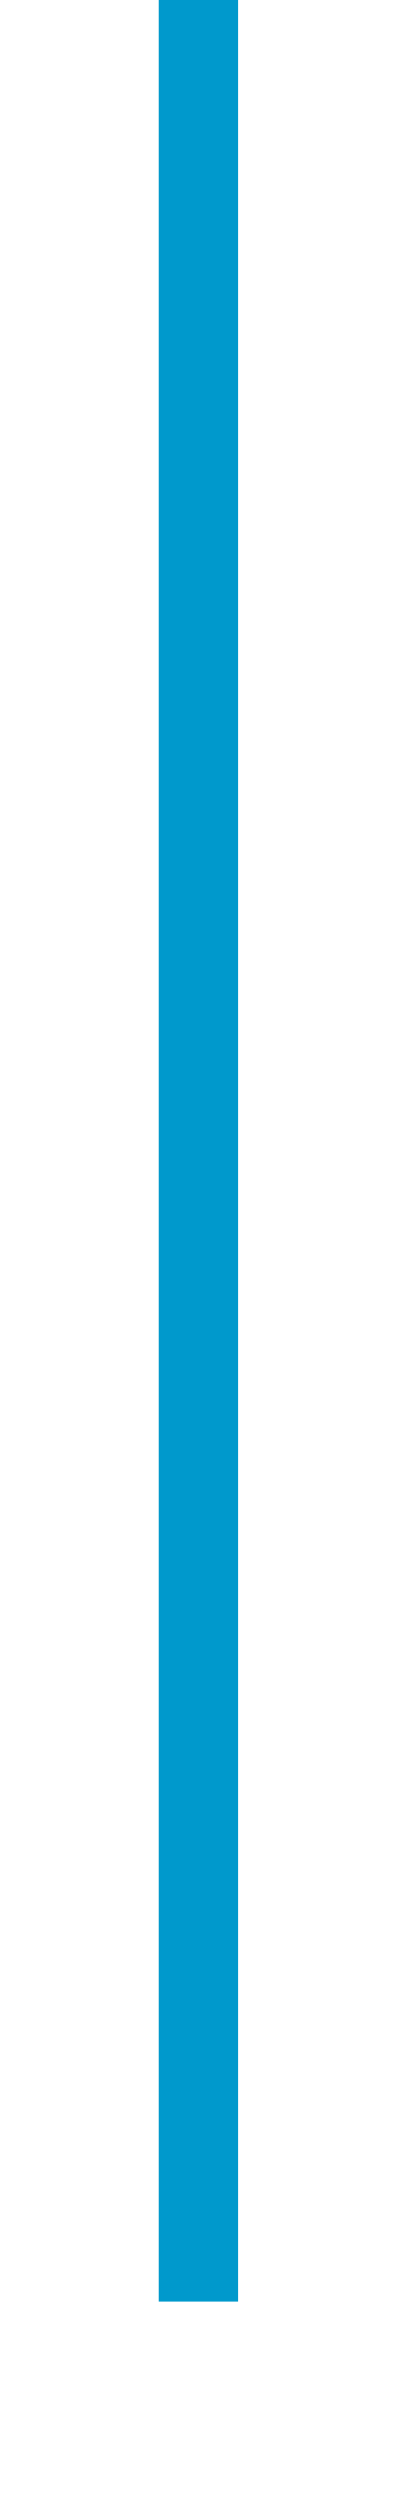
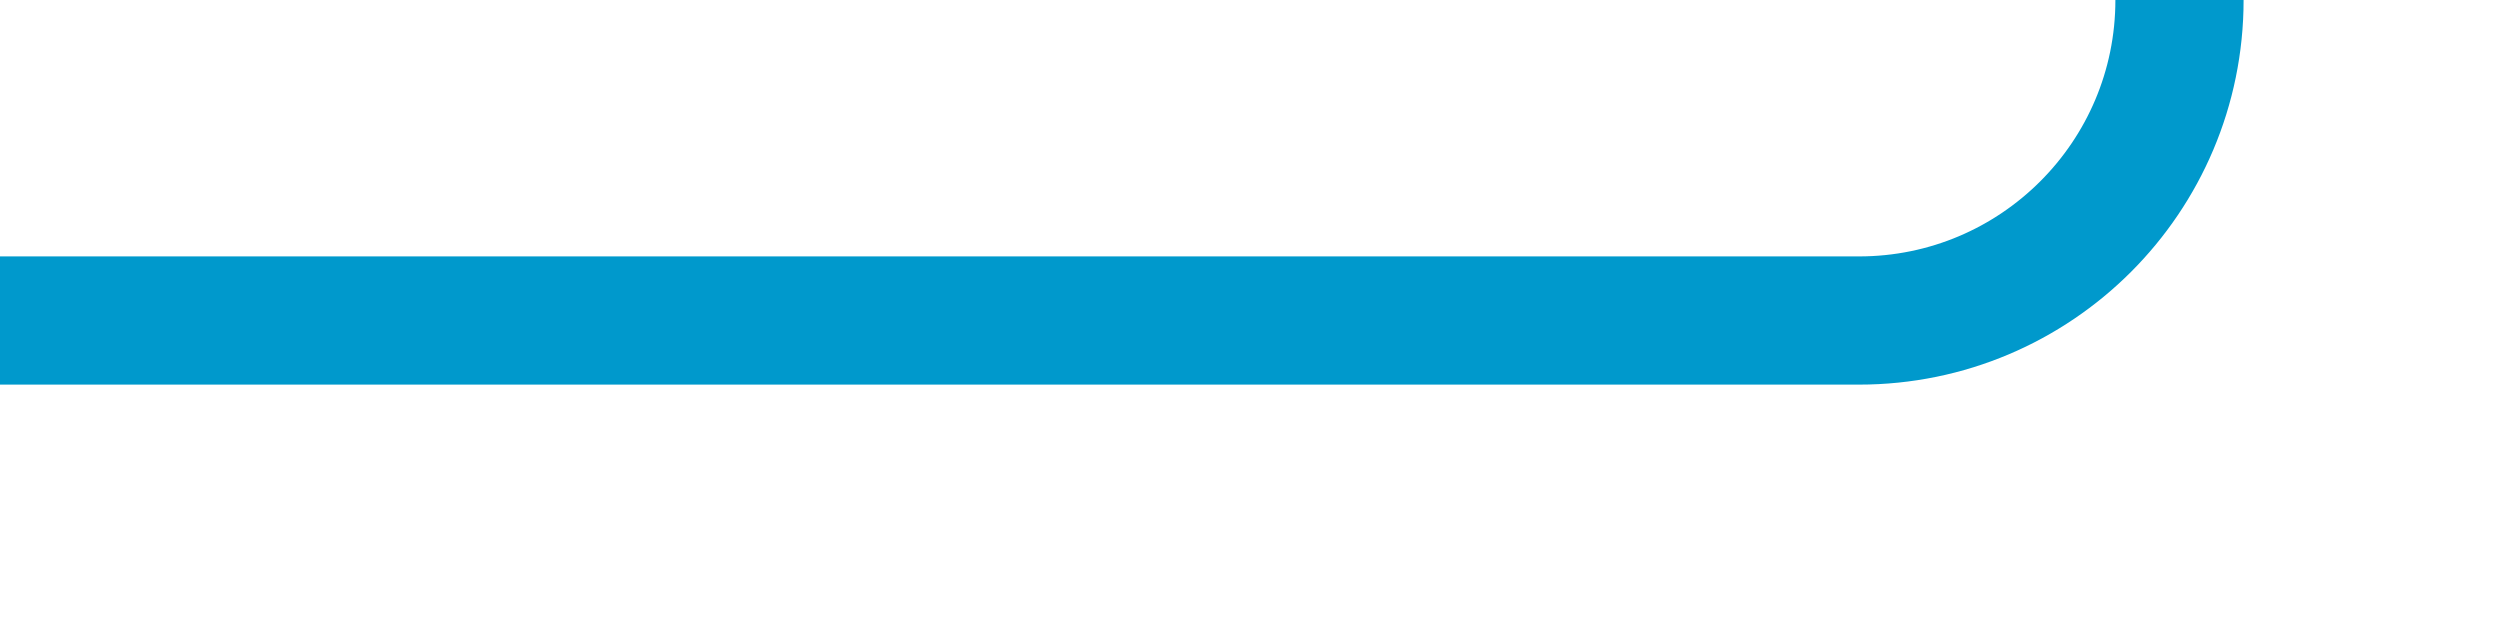
- <svg xmlns="http://www.w3.org/2000/svg" version="1.1" width="10px" height="63px" preserveAspectRatio="xMidYMin meet" viewBox="95 517  8 63">
-   <path d="M 99 517  L 99 575  " stroke-width="2" stroke="#0099cc" fill="none" />
+ <svg xmlns="http://www.w3.org/2000/svg" version="1.1" width="39px" height="10px" preserveAspectRatio="xMinYMid meet" viewBox="646 574  39 8">
+   <path d="M 646 578  L 675 578  A 5 5 0 0 0 680 573 L 680 487  A 5 5 0 0 1 685 482 L 728 482  " stroke-width="2" stroke="#0099cc" fill="none" />
</svg>
